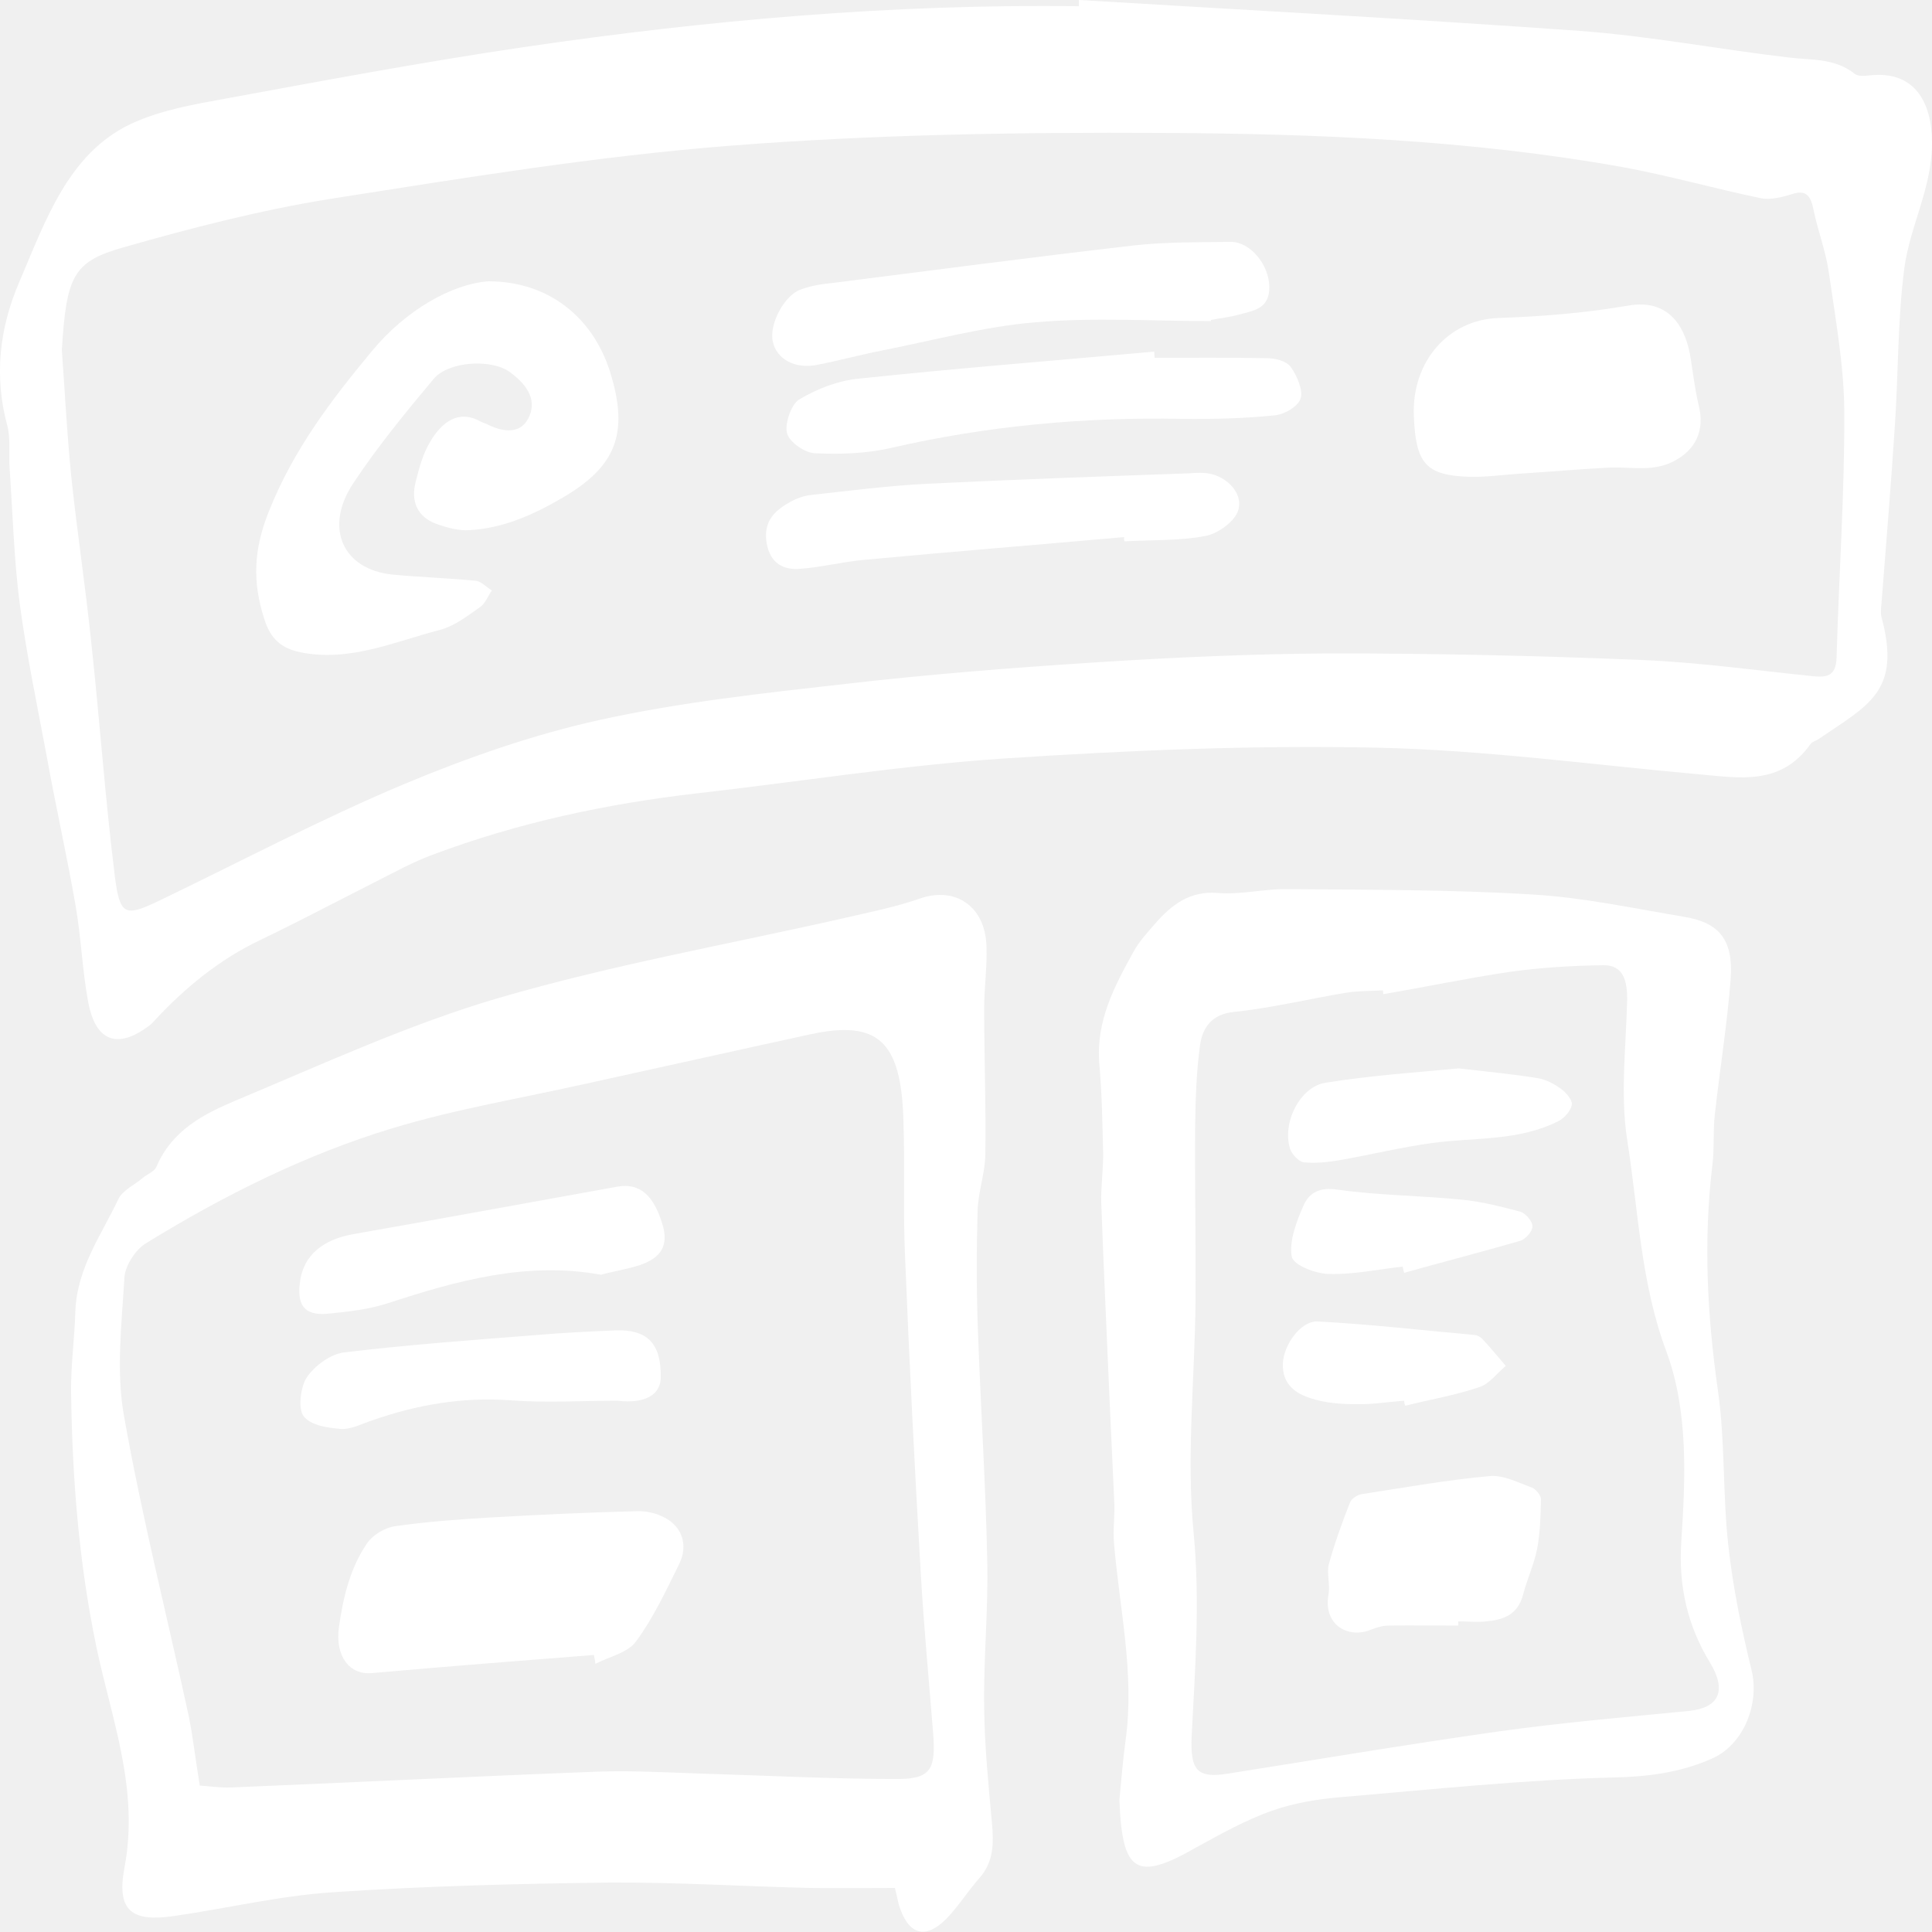
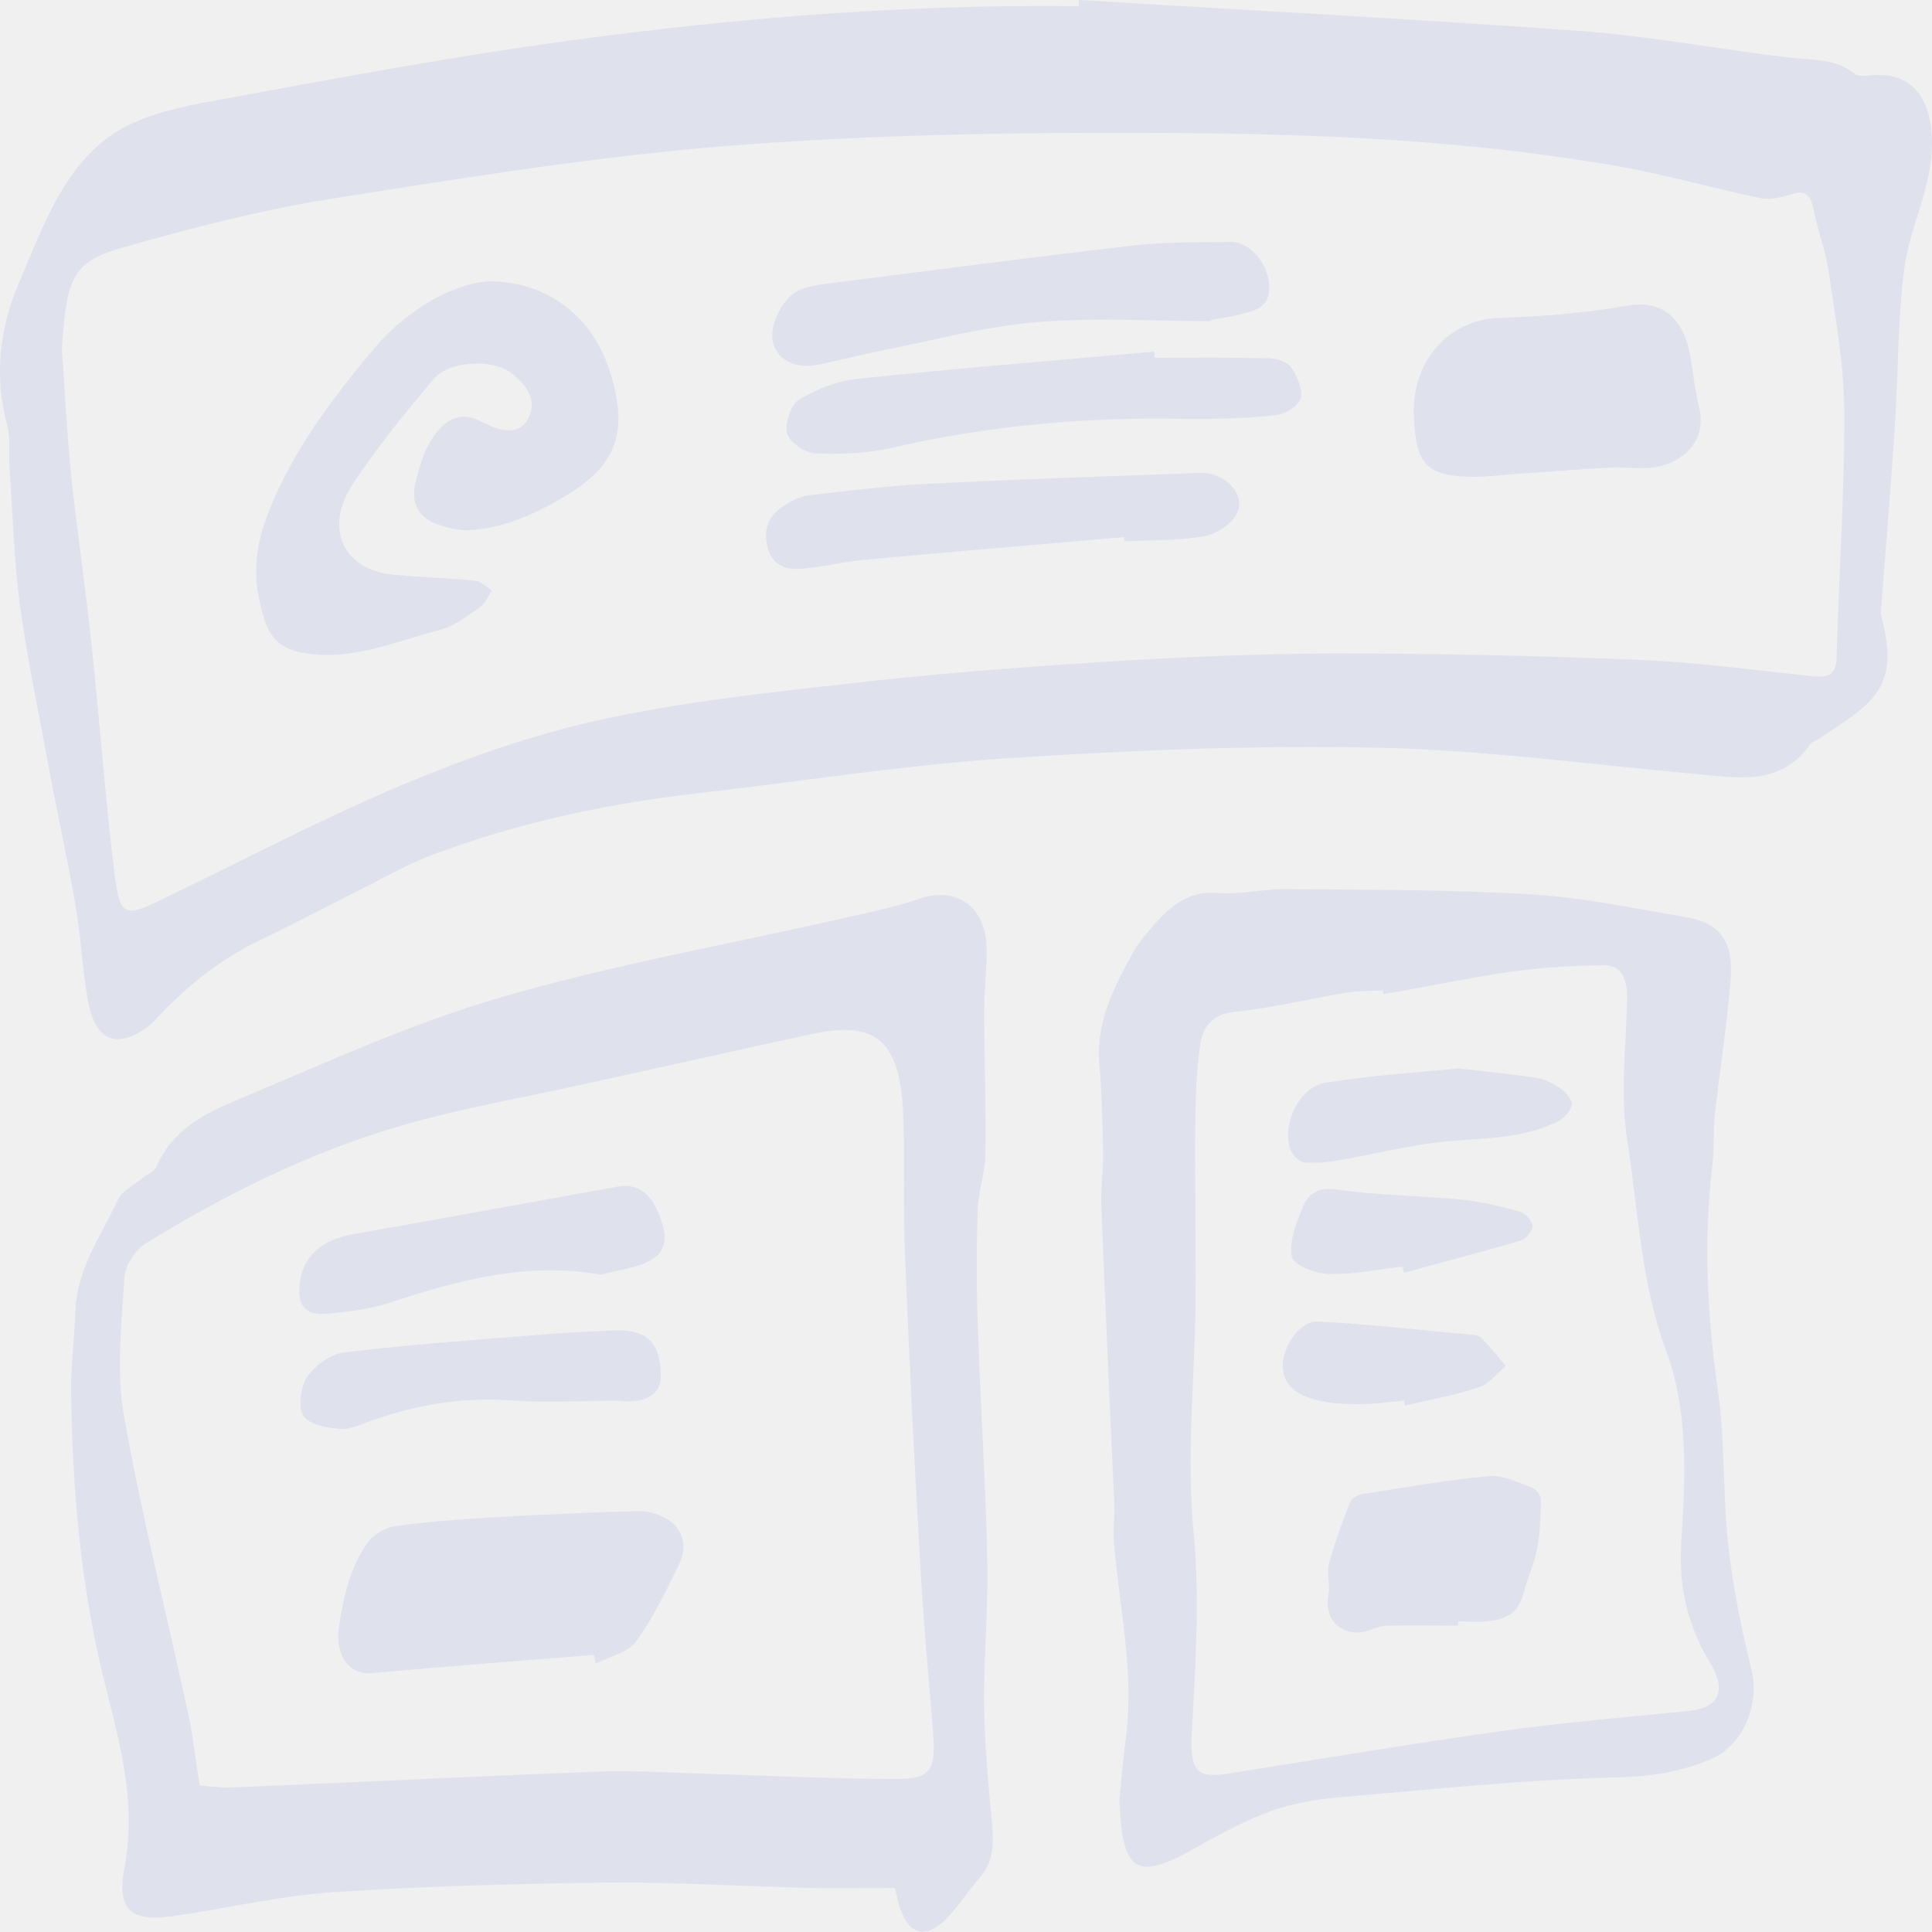
- <svg xmlns="http://www.w3.org/2000/svg" version="1.1" id="component-icon--banners" x="0px" y="0px" width="500px" height="500px" viewBox="0 0 500 500" xml:space="preserve" style="fill:white; enable-background:new 0 0 500 500;">
+ <svg xmlns="http://www.w3.org/2000/svg" version="1.1" id="component-icon--banners" x="0px" y="0px" width="500px" height="500px" viewBox="0 0 500 500" xml:space="preserve" style="fill:hsl(226, 27%, 90%); enable-background:new 0 0 500 500;">
  <path d="M279.2,0c43.2,2.6,86.4,4.9,129.6,8c18.1,1.3,36.2,4.8,54.3,6.9c5.8,0.7,11.7,0.1,16.9,4.2  c1.3,1,3.7,0.3,5.5,0.3c9.7-0.4,14.4,6.6,14.5,17.3c0.1,11.9-5.8,21.9-7.2,33c-1.7,13.3-1.5,26.8-2.4,40.3c-1,15.5-2.3,31-3.5,46.5  c-0.1,1-0.2,2.2,0,3.1c5.3,19.5-3.5,22.9-16.3,31.7c-0.6,0.4-1.5,0.6-2,1.2c-7.7,10.9-18.4,8.8-28.8,7.9  c-27.8-2.5-55.6-6.3-83.4-6.9c-32.2-0.7-64.6,0.7-96.7,2.8c-26.5,1.8-52.8,6-79.2,9c-23.5,2.7-46.5,7.6-68.8,16  c-4.8,1.8-9.4,4.3-14.1,6.7c-10.1,5.1-20.1,10.4-30.3,15.3C57,248.2,48.1,255.4,40.1,264c-0.5,0.6-1.1,1.2-1.7,1.6  c-8.1,6-13.7,3.9-15.6-6.4c-1.5-8.1-1.8-16.5-3.2-24.6c-2.2-12.8-5.1-25.5-7.4-38.3c-2.5-13.4-5.3-26.7-7.1-40.1  c-1.5-11.5-1.8-23.2-2.6-34.8c-0.3-3.7,0.3-7.7-0.6-11.2c-3.5-12.9-2-25.3,3-37c6.8-15.9,12.7-33.4,28.9-41.1  c7.7-3.6,16.4-5.1,24.7-6.6c25.6-4.7,51.2-9.5,77-13.3C183.1,5.2,231,1,279.2,1.6C279.2,1.1,279.2,0.5,279.2,0z M16,90.6  c0.6,7.7,1.2,20.1,2.4,32.3c1.5,14.4,3.7,28.7,5.2,43.2c2.2,20.2,3.6,40.4,6.1,60.5c1.3,10.5,2.7,10.7,11.5,6.5  c21-10.1,41.8-21.1,63.2-30.1c16.5-6.9,33.6-12.9,50.9-16.7c20.9-4.6,42.2-6.9,63.5-9.3c21.6-2.5,43.3-4.2,65.1-5.6  c20.3-1.3,40.7-2.2,61-2.3c26.6,0,53.2,0.6,79.8,1.7c14.9,0.6,29.7,2.7,44.5,4.2c3.3,0.3,5.9,0.2,6.1-4.7c0.6-21.3,2.1-42.7,2-64  c-0.1-11.9-2.3-23.9-4-35.8c-0.8-5.6-2.9-10.9-4-16.4c-0.7-3.5-2-5-5.4-3.9c-2.6,0.8-5.6,1.6-8.2,1.1c-12-2.5-23.9-5.9-36-8.1  c-39.3-7-79.1-8.6-118.8-8.8c-37.3-0.2-74.7,0.4-111.8,3.3c-34.7,2.7-69.3,8.4-103.8,13.8C67.3,54.4,49.5,59,32,64  C18.9,67.7,17.2,71.4,16,90.6z" />
  <path d="M231.6,488.6c-7.5,0-14.8,0.1-22,0c-17.2-0.4-34.4-1.5-51.7-1.4c-23.9,0.3-47.8,0.9-71.6,2.5  c-13.9,0.9-27.6,4.2-41.5,6.2c-10.6,1.5-14.7-1.3-12.6-12.5c3.9-20.5-3.4-38.6-7.3-57.4c-4.5-21.7-6.2-43.5-6.5-65.6  c-0.1-7,0.9-14,1.1-21c0.4-11.2,6.7-19.7,11.1-29c1.1-2.4,4.2-3.7,6.4-5.6c1.2-1,3-1.6,3.5-2.9c4.1-9.5,12.3-13.6,20.3-17  c22.7-9.5,45.2-19.9,68.5-26.7c29.5-8.6,59.7-13.9,89.6-20.7c6.5-1.5,13-2.8,19.3-5c9-3.1,16.8,2,17.1,12.4  c0.2,5.3-0.6,10.7-0.6,16.1c0,12.6,0.5,25.3,0.3,37.9c-0.1,4.9-1.9,9.7-2,14.6c-0.3,10.4-0.3,20.8,0.1,31.2  c0.7,19.7,2,39.5,2.4,59.2c0.3,12.7-1,25.4-0.8,38c0.1,9.9,1.1,19.8,2,29.7c0.5,5.4,0.5,10.2-3.2,14.4c-3,3.4-5.5,7.4-8.6,10.6  c-5.5,5.5-9.9,4.1-12.3-3.7C232.3,491.6,232,490.2,231.6,488.6z M51.7,462.1c2,0.1,5,0.6,8,0.5c31.7-1.3,63.3-2.9,95-4.1  c8.9-0.3,17.8,0.2,26.7,0.5c16.9,0.5,33.8,1.4,50.8,1.4c8.7,0,10-2.5,9.3-11.8c-1.1-13.8-2.4-27.5-3.2-41.3  c-1.6-27.6-3-55.2-4.1-82.8c-0.5-11.5,0-23.1-0.4-34.7c-0.6-20.5-6.7-25.9-24.2-22.1c-19.3,4.2-38.5,8.5-57.7,12.7  C135,284.2,118,287,101.5,292c-22.4,6.8-43.5,17.3-63.8,29.8c-2.6,1.6-5.3,5.7-5.5,8.8c-0.7,12-2.2,24.3-0.1,35.9  c4.6,26,11.1,51.6,16.7,77.4C49.9,449.2,50.5,454.8,51.7,462.1z" />
  <path d="M289.7,465.8c0.5-5.1,0.9-10.3,1.6-15.4c2.4-17.3-1.6-34.1-3-51.1c-0.3-3.3,0.2-6.6,0.1-9.9  c-0.4-9.5-0.9-18.9-1.3-28.4c-0.7-16.6-1.5-33.2-2.1-49.8c-0.1-4.1,0.5-8.3,0.5-12.5c-0.2-7.8-0.3-15.6-1-23.4  c-0.9-11.1,3.9-20,8.8-28.9c1.4-2.6,3.5-4.9,5.5-7.2c4.4-5.1,9.2-8.7,16.3-8.1c6,0.5,12.1-1.1,18.1-1c21.2,0.2,42.3,0.1,63.5,1.4  c13.2,0.8,26.2,3.6,39.3,5.8c9,1.5,12.6,6,11.9,16c-0.9,11.7-2.8,23.4-4.1,35.1c-0.5,4.2-0.1,8.6-0.6,12.8  c-2.4,19.7-1.4,39.1,1.4,58.7c1.9,13.2,1.2,26.9,2.7,40.2c1.2,10.8,3.4,21.5,6,32.1c2.1,8.6-1.9,19.2-10.2,22.9  c-8.1,3.6-16.4,4.7-25.3,4.9c-23.6,0.6-47.2,3.1-70.8,5.1c-6,0.5-12.1,1.5-17.8,3.5c-6.8,2.4-13.2,6-19.6,9.5  C294.1,487,290.4,484.7,289.7,465.8z M358,257.3c0-0.3-0.1-0.7-0.1-1c-3.1,0.2-6.3,0.1-9.4,0.6c-9.8,1.6-19.5,4-29.3,5  c-5.4,0.6-7.9,3.8-8.6,8.4c-1,7-1.2,14.3-1.3,21.4c-0.1,15.1,0.2,30.2,0.1,45.3c-0.2,19.9-2.4,40-0.5,59.6  c1.7,17.8,0.4,35.1-0.5,52.7c-0.4,8.9,1.4,11,9.5,9.7c23.3-3.7,46.6-7.6,69.9-10.9c16.4-2.3,32.8-3.7,49.2-5.3  c7.9-0.8,10-5.2,5.5-12.6c-5.8-9.5-8.1-19.7-7.4-31c1.1-16.7,1.9-34-3.9-49.6c-6.6-17.7-7.2-36.4-10.1-54.7  c-1.8-11.6-0.3-23.9,0-35.9c0.1-5.2-1-9.3-6.2-9.2c-8,0.1-16.1,0.6-24.1,1.7C380,253.1,369,255.4,358,257.3z" />
  <path d="M126.4,72.8c15.9,0,27.2,9.7,31.5,23.5c5,16,1.4,24.5-12.3,32.5c-7.7,4.5-15.4,7.9-24.1,8.4  c-2.9,0.2-6-0.7-8.8-1.7c-4.6-1.8-6.5-5.7-5.1-10.9c0.9-3.6,1.9-7.3,3.8-10.4c3-5,7.3-8.3,13-5.1c0.7,0.4,1.4,0.5,2.1,0.9  c4,1.9,8.5,2.4,10.5-2.3c2.1-4.8-1.4-8.7-4.9-11.3c-4.7-3.6-16-3-19.9,1.7c-7.3,8.7-14.5,17.5-20.8,27c-7.6,11.5-2.7,22.3,10.2,23.6  c7.2,0.7,14.4,0.9,21.5,1.6c1.4,0.1,2.8,1.7,4.2,2.5c-1,1.4-1.7,3.3-2.9,4.2c-3.3,2.3-6.7,5-10.5,6c-11.9,3.1-23.5,8.4-36.2,5.8  c-4.8-1-7.7-3.4-9.3-8.6c-3.1-9.6-2.8-18,1.2-27.9c6.4-16.1,16.4-29.1,26.7-41.5C104.9,80.4,116.8,73.5,126.4,72.8z" />
  <path d="M365.9,107.7c-0.6-14.3,9.1-25,21.9-25.4c11.2-0.4,22.5-1.3,33.5-3.2c10.7-1.9,15.1,5.6,16.3,14  c0.6,3.9,1.1,7.9,2,11.7c1.7,6.6-0.8,11.6-6.3,14.5c-5.5,2.9-11,1.5-16.6,1.7c-7.9,0.4-15.7,1.1-23.6,1.6c-4.3,0.3-8.6,0.9-12.9,0.8  C369,123,366.4,120,365.9,107.7z" />
  <path d="M313.4,83.1c-15.1,0-30.3-1-45.4,0.3c-13.3,1.1-26.5,4.7-39.7,7.3c-5.6,1.1-11.1,2.6-16.7,3.7  c-5.8,1.2-10.6-1.4-11.6-6c-1-4.4,2.9-12,7.3-13.5c2.7-1,5.5-1.4,8.4-1.7c26-3.3,51.9-6.7,77.9-9.7c8.3-0.9,16.7-0.8,25-0.9  c4.9,0,9.8,5.8,9.9,11.6c0.1,5.8-4.2,6.2-7.8,7.2c-2.4,0.7-4.8,0.9-7.3,1.4C313.4,82.8,313.4,82.9,313.4,83.1z" />
  <path d="M298.8,92.6c9.7,0,19.4-0.1,29.1,0.1c2.1,0,4.9,0.7,6.1,2.2c1.6,2.2,3.3,6.1,2.6,8.2c-0.7,2.2-4.3,4.2-6.8,4.4  c-7.9,0.8-15.9,1-23.9,0.9c-25.3-0.5-50.4,1.8-75.2,7.5c-6.4,1.5-13.2,1.7-19.8,1.4c-2.6-0.1-6.5-2.8-7.2-5.1  c-0.7-2.5,1.1-7.6,3.1-8.8c4.7-2.8,10.1-4.9,15.4-5.4c25.5-2.7,51-4.7,76.5-7C298.7,91.6,298.8,92.1,298.8,92.6z" />
  <path d="M290.9,139c-22.5,2-45,3.8-67.4,5.9c-5.5,0.5-10.9,1.9-16.3,2.3c-4.3,0.4-7.9-1.3-8.8-6.7  c-0.9-5.3,1.9-8.2,5.6-10.3c1.8-1.1,3.9-1.9,5.9-2.1c10-1.1,20-2.4,30-2.9c22.6-1.1,45.1-1.9,67.7-2.7c1.3-0.1,2.7-0.2,4-0.1  c5.1,0.2,10.2,4.8,8.9,9.5c-0.8,3-5.3,6.2-8.5,6.8c-6.8,1.3-14,1-21,1.4C290.9,139.7,290.9,139.4,290.9,139z" />
  <path d="M153.7,428.3c-19.2,1.5-38.4,3-57.5,4.7c-5.7,0.5-9.5-4.3-8.5-11.8c1.1-7.8,2.9-15.4,7.3-21.8  c1.5-2.2,4.6-4,7.1-4.4c8.3-1.2,16.8-1.8,25.2-2.3c12.5-0.7,24.9-1.3,37.4-1.6c2.5-0.1,5.2,0.5,7.4,1.7c4.5,2.4,6,7.2,3.7,11.9  c-3.4,6.9-6.7,14-11.2,20.1c-2.2,3-6.9,3.9-10.5,5.8C154,429.9,153.9,429.1,153.7,428.3z" />
  <path d="M155.5,329.9c-19.1-3.5-37.2,1.5-55.2,7.4c-5,1.6-10.4,2.2-15.6,2.7c-6,0.5-8-2.3-7-8.7  c1-6.4,5.8-10.5,13.7-11.9c22.8-4,45.6-8.2,68.4-12.3c5.8-1,9.5,2.2,11.8,10.3c1.6,6-1.7,8.5-6,10  C162.2,328.5,158.8,329,155.5,329.9z" />
  <path d="M159.8,362.5c-9.2,0-18.5,0.6-27.7-0.1c-12.3-0.9-24.1,1.1-35.8,5.2c-2.7,0.9-5.5,2.4-8.2,2.2  c-3.4-0.3-7.8-0.9-9.6-3.4c-1.4-2-0.7-7.7,1-10.1c2.2-3.1,6.2-5.9,9.6-6.3c16.6-2,33.2-3.2,49.8-4.5c6.8-0.6,13.6-0.9,20.4-1.2  c8.2-0.3,11.8,3.4,11.7,12C171.1,360.8,167.1,363.4,159.8,362.5z" />
  <path d="M377.4,420.7c-6,0-12.1-0.1-18.1,0c-1.5,0-3.1,0.5-4.6,1.1c-5.6,2.3-12.3-1.1-10.9-9.1c0.5-2.6-0.5-5.5,0.1-7.9  c1.5-5.4,3.4-10.7,5.5-16c0.4-1,1.9-1.9,2.9-2.1c11.1-1.7,22.1-3.7,33.3-4.7c3.5-0.3,7.3,1.7,10.9,3c1,0.4,2.4,2.1,2.3,3.1  c-0.1,4.3-0.2,8.6-1,12.8c-0.8,4-2.6,7.8-3.6,11.7c-1.4,5.4-5.2,6.6-9.5,7c-2.4,0.3-4.9,0-7.3,0C377.4,420,377.4,420.3,377.4,420.7z  " />
  <path d="M377.5,276.5c7.9,0.9,14.1,1.5,20.3,2.5c2.2,0.3,4.4,1.5,6.2,2.8c1.3,0.9,3,3,2.8,4.1c-0.3,1.6-1.9,3.4-3.4,4.2  c-10.4,5.3-21.7,4.2-32.7,5.7c-8.1,1.1-16.2,3.1-24.3,4.5c-3,0.5-6,0.8-9,0.5c-1.3-0.2-3-2-3.5-3.4c-2.2-6.7,2.5-16.2,9.2-17.2  C355,278.3,367,277.5,377.5,276.5z" />
  <path d="M363,327.8c-6.4,0.7-12.8,2.1-19.2,1.9c-3.4-0.1-9.1-2.3-9.5-4.5c-0.7-4,1.2-9,3-13.1c1.6-3.7,4.5-4.9,9-4.2  c10.7,1.5,21.5,1.5,32.3,2.6c5,0.5,10,1.8,14.9,3.1c1.3,0.4,3.1,2.4,3.1,3.8c0,1.3-1.8,3.3-3.1,3.7c-10,2.9-20.1,5.5-30.1,8.3  C363.2,328.8,363.1,328.3,363,327.8z" />
  <path d="M363.4,362.5c-4.1,0.3-8.3,1-12.4,0.9c-3.9,0-8-0.3-11.7-1.5c-3.8-1.2-7.5-3.5-7.3-9c0.2-4.9,4.7-11.2,9.1-10.9  c13.5,0.7,27.1,2.3,40.6,3.5c0.7,0.1,1.5,0.5,2,1.1c2.1,2.2,4,4.6,6,6.9c-2.3,1.9-4.3,4.7-6.9,5.5c-6.2,2.1-12.7,3.2-19.1,4.8  C363.5,363.5,363.4,363,363.4,362.5z" />
</svg>
